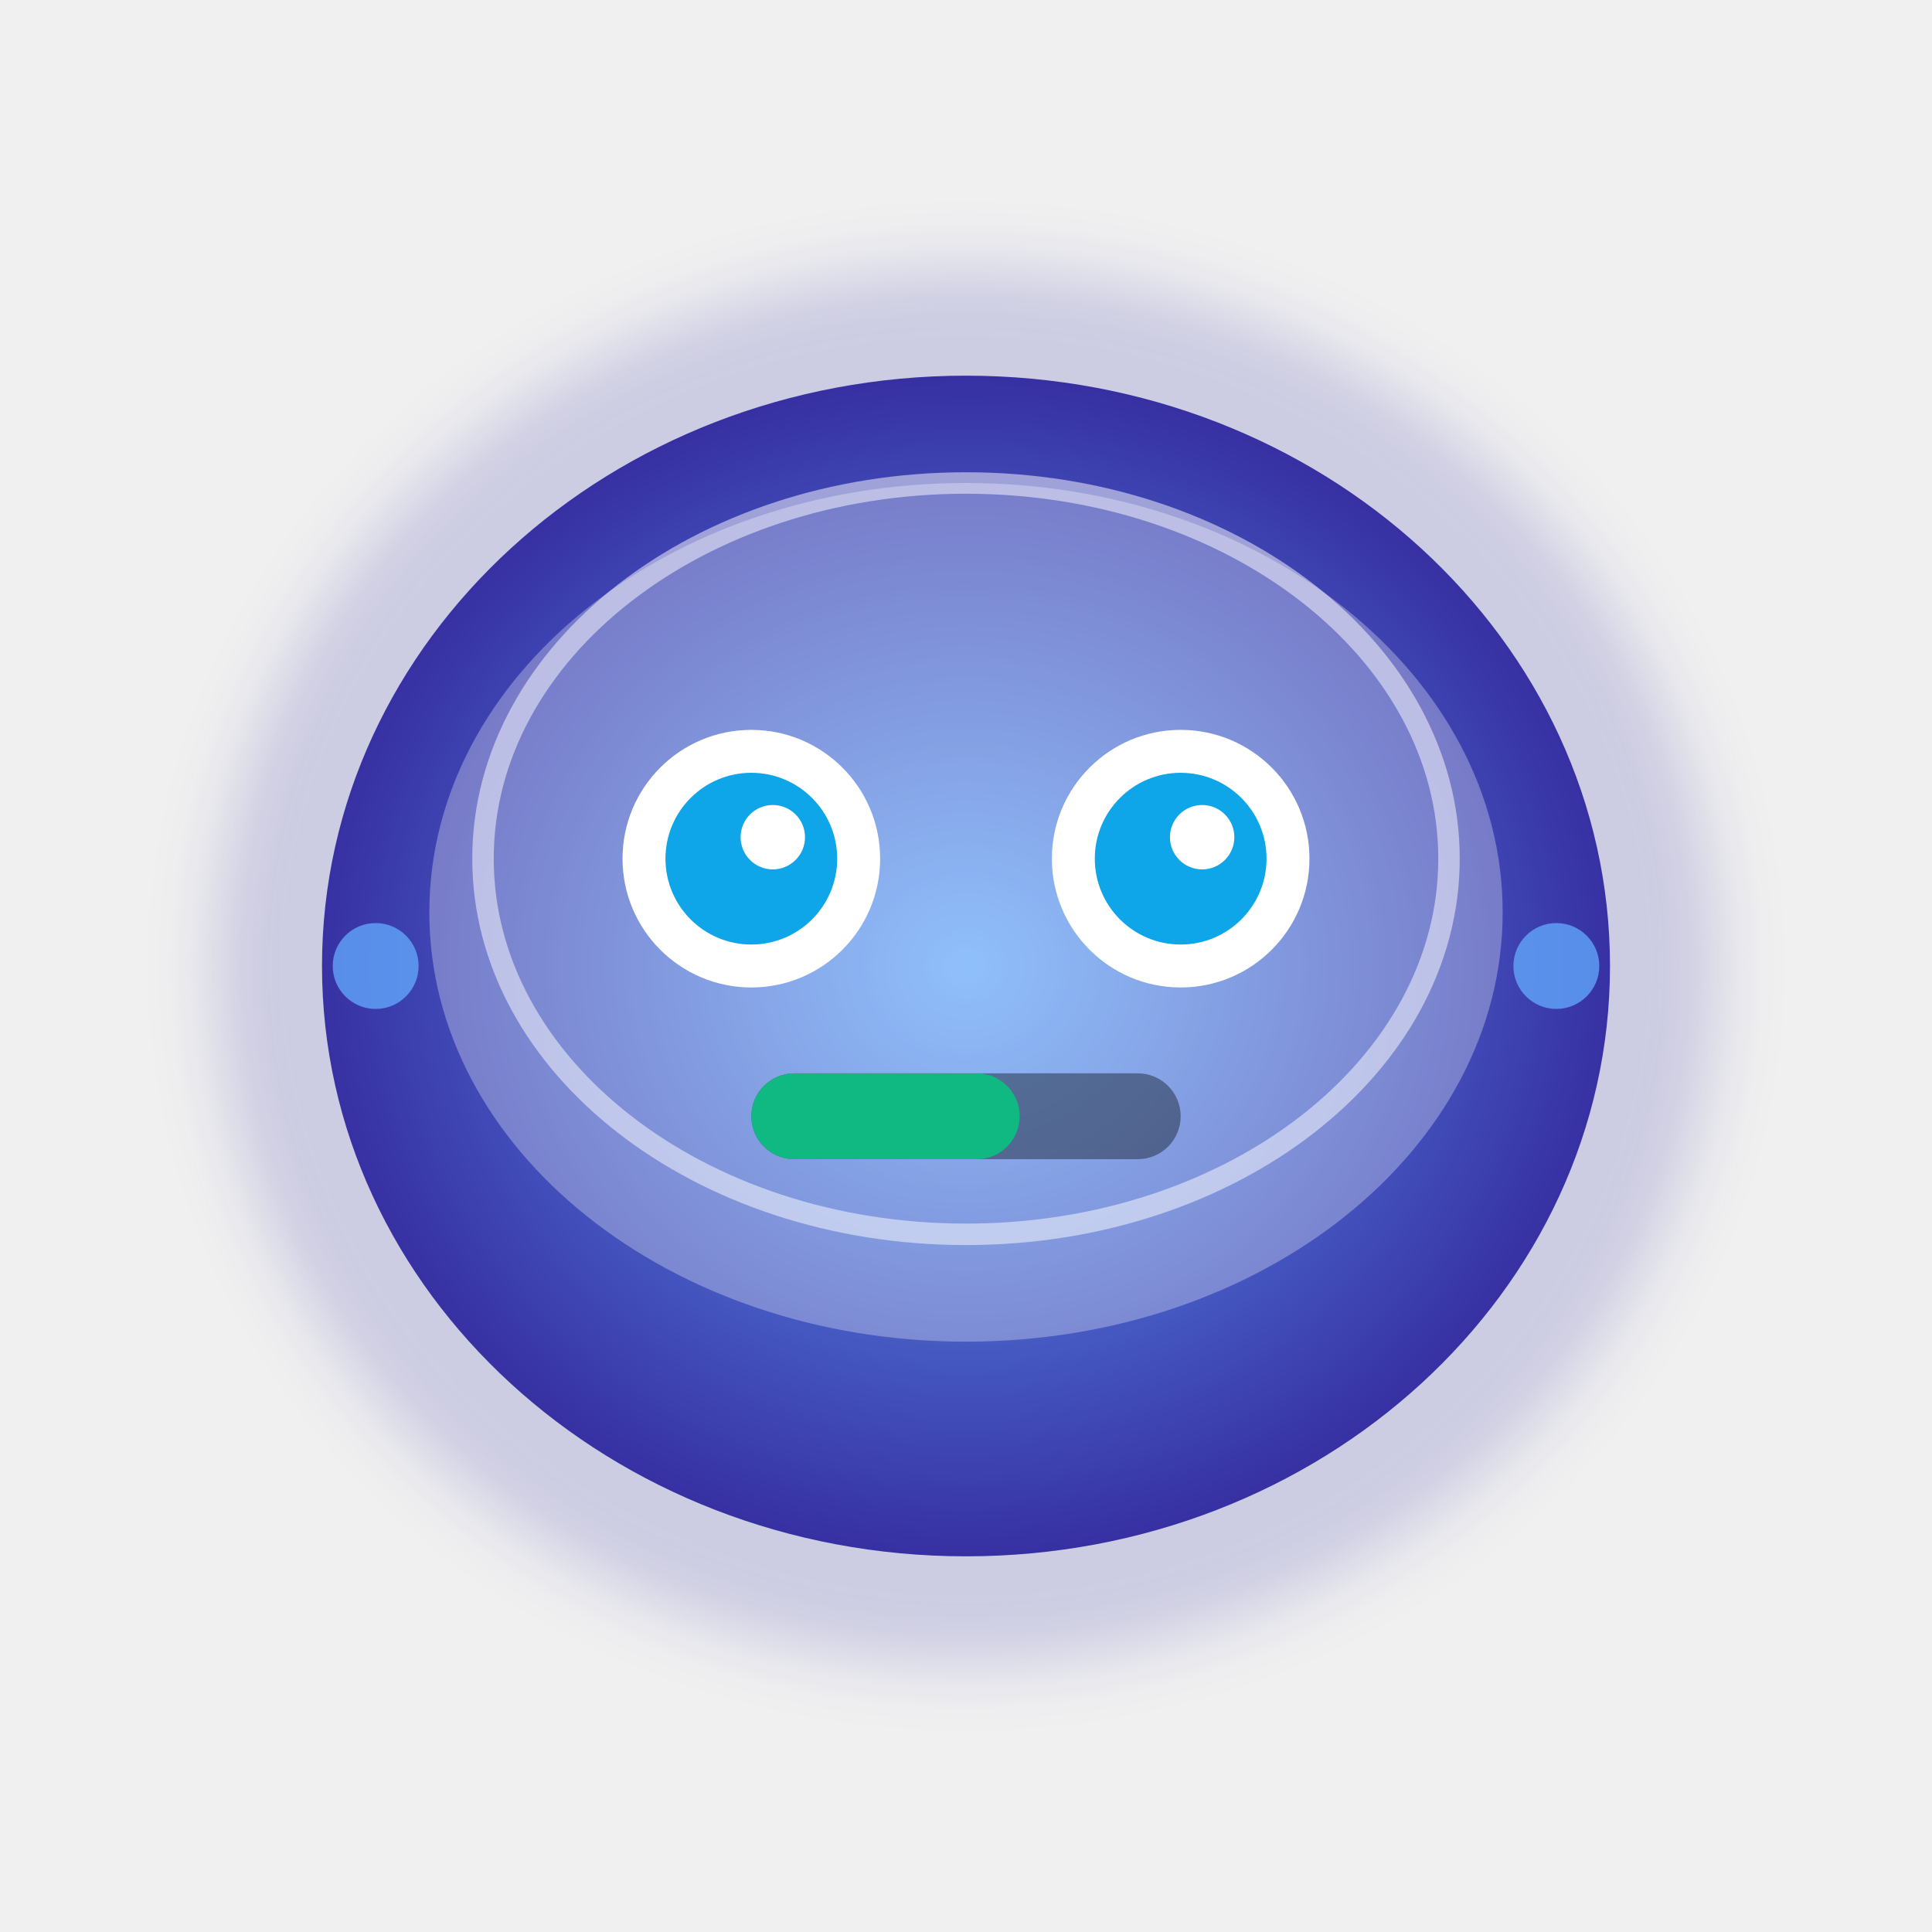
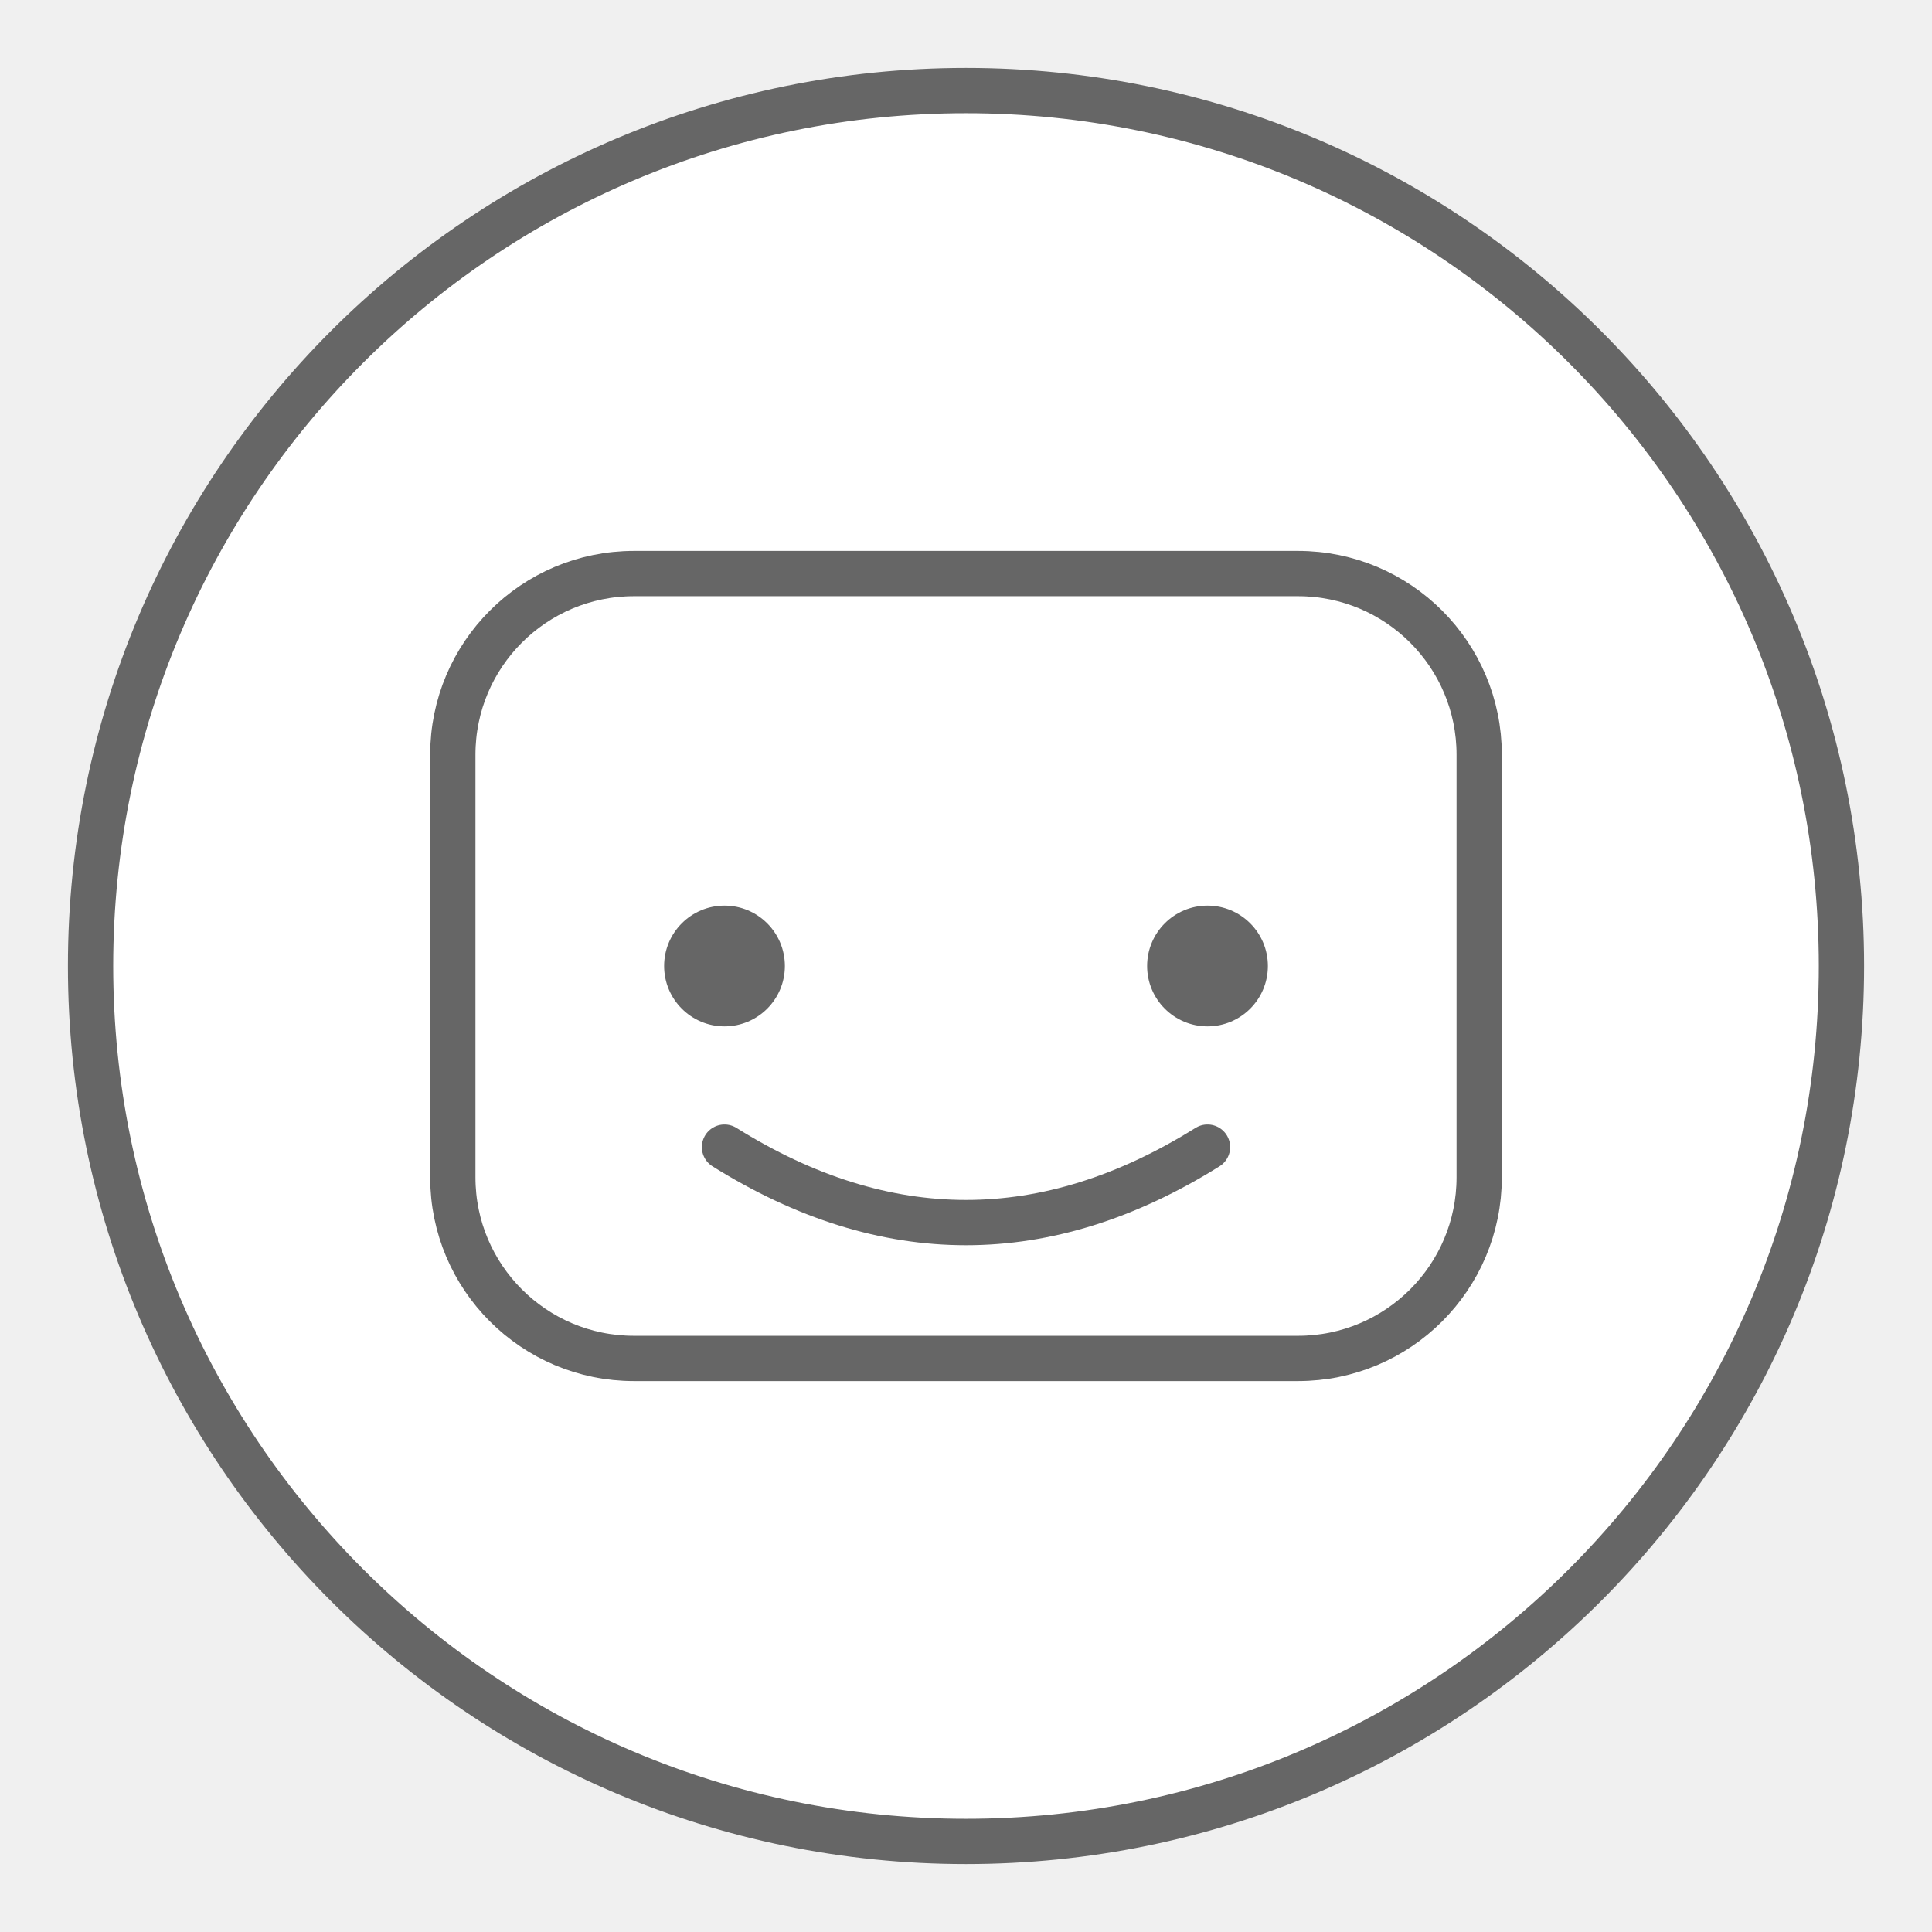
- <svg xmlns="http://www.w3.org/2000/svg" width="32" height="32" viewBox="0 0 180 180">
-   <defs>
-     <radialGradient id="glow1">
-       <stop offset="0%" style="stop-color:#60a5fa;stop-opacity:1" />
-       <stop offset="100%" style="stop-color:#3730a3;stop-opacity:1" />
-     </radialGradient>
-     <filter id="blur">
-       <feGaussianBlur in="SourceGraphic" stdDeviation="3" />
-     </filter>
-   </defs>
-   <ellipse cx="90" cy="90" rx="70" ry="65" fill="url(#glow1)" opacity="0.2" filter="url(#blur)" />
-   <ellipse cx="90" cy="90" rx="60" ry="55" fill="url(#glow1)" />
-   <ellipse cx="90" cy="85" rx="50" ry="40" fill="white" opacity="0.3" />
-   <ellipse cx="90" cy="80" rx="45" ry="35" fill="none" stroke="white" stroke-width="2" opacity="0.5" />
-   <circle cx="70" cy="80" r="12" fill="#ffffff" />
-   <circle cx="110" cy="80" r="12" fill="#ffffff" />
-   <circle cx="70" cy="80" r="8" fill="#0ea5e9" />
-   <circle cx="110" cy="80" r="8" fill="#0ea5e9" />
-   <circle cx="72" cy="78" r="3" fill="white" />
-   <circle cx="112" cy="78" r="3" fill="white" />
-   <rect x="70" y="100" width="40" height="8" rx="4" fill="#1e293b" opacity="0.5" />
-   <rect x="70" y="100" width="25" height="8" rx="4" fill="#10b981" />
-   <circle cx="35" cy="90" r="4" fill="#60a5fa" opacity="0.8" />
-   <circle cx="145" cy="90" r="4" fill="#60a5fa" opacity="0.8" />
+ <svg xmlns="http://www.w3.org/2000/svg" viewBox="0 0 128 128" width="32" height="32">
+   <circle cx="64" cy="64" r="58" fill="#fff" stroke="#666" stroke-width="3" />
+   <rect x="30" y="38" width="68" height="52" rx="12" fill="none" stroke="#666" stroke-width="3" />
+   <circle cx="48" cy="64" r="4" fill="#666" />
+   <circle cx="80" cy="64" r="4" fill="#666" />
+   <path d="M48 76 Q64 86 80 76" stroke="#666" stroke-width="3" fill="none" stroke-linecap="round" />
</svg>
